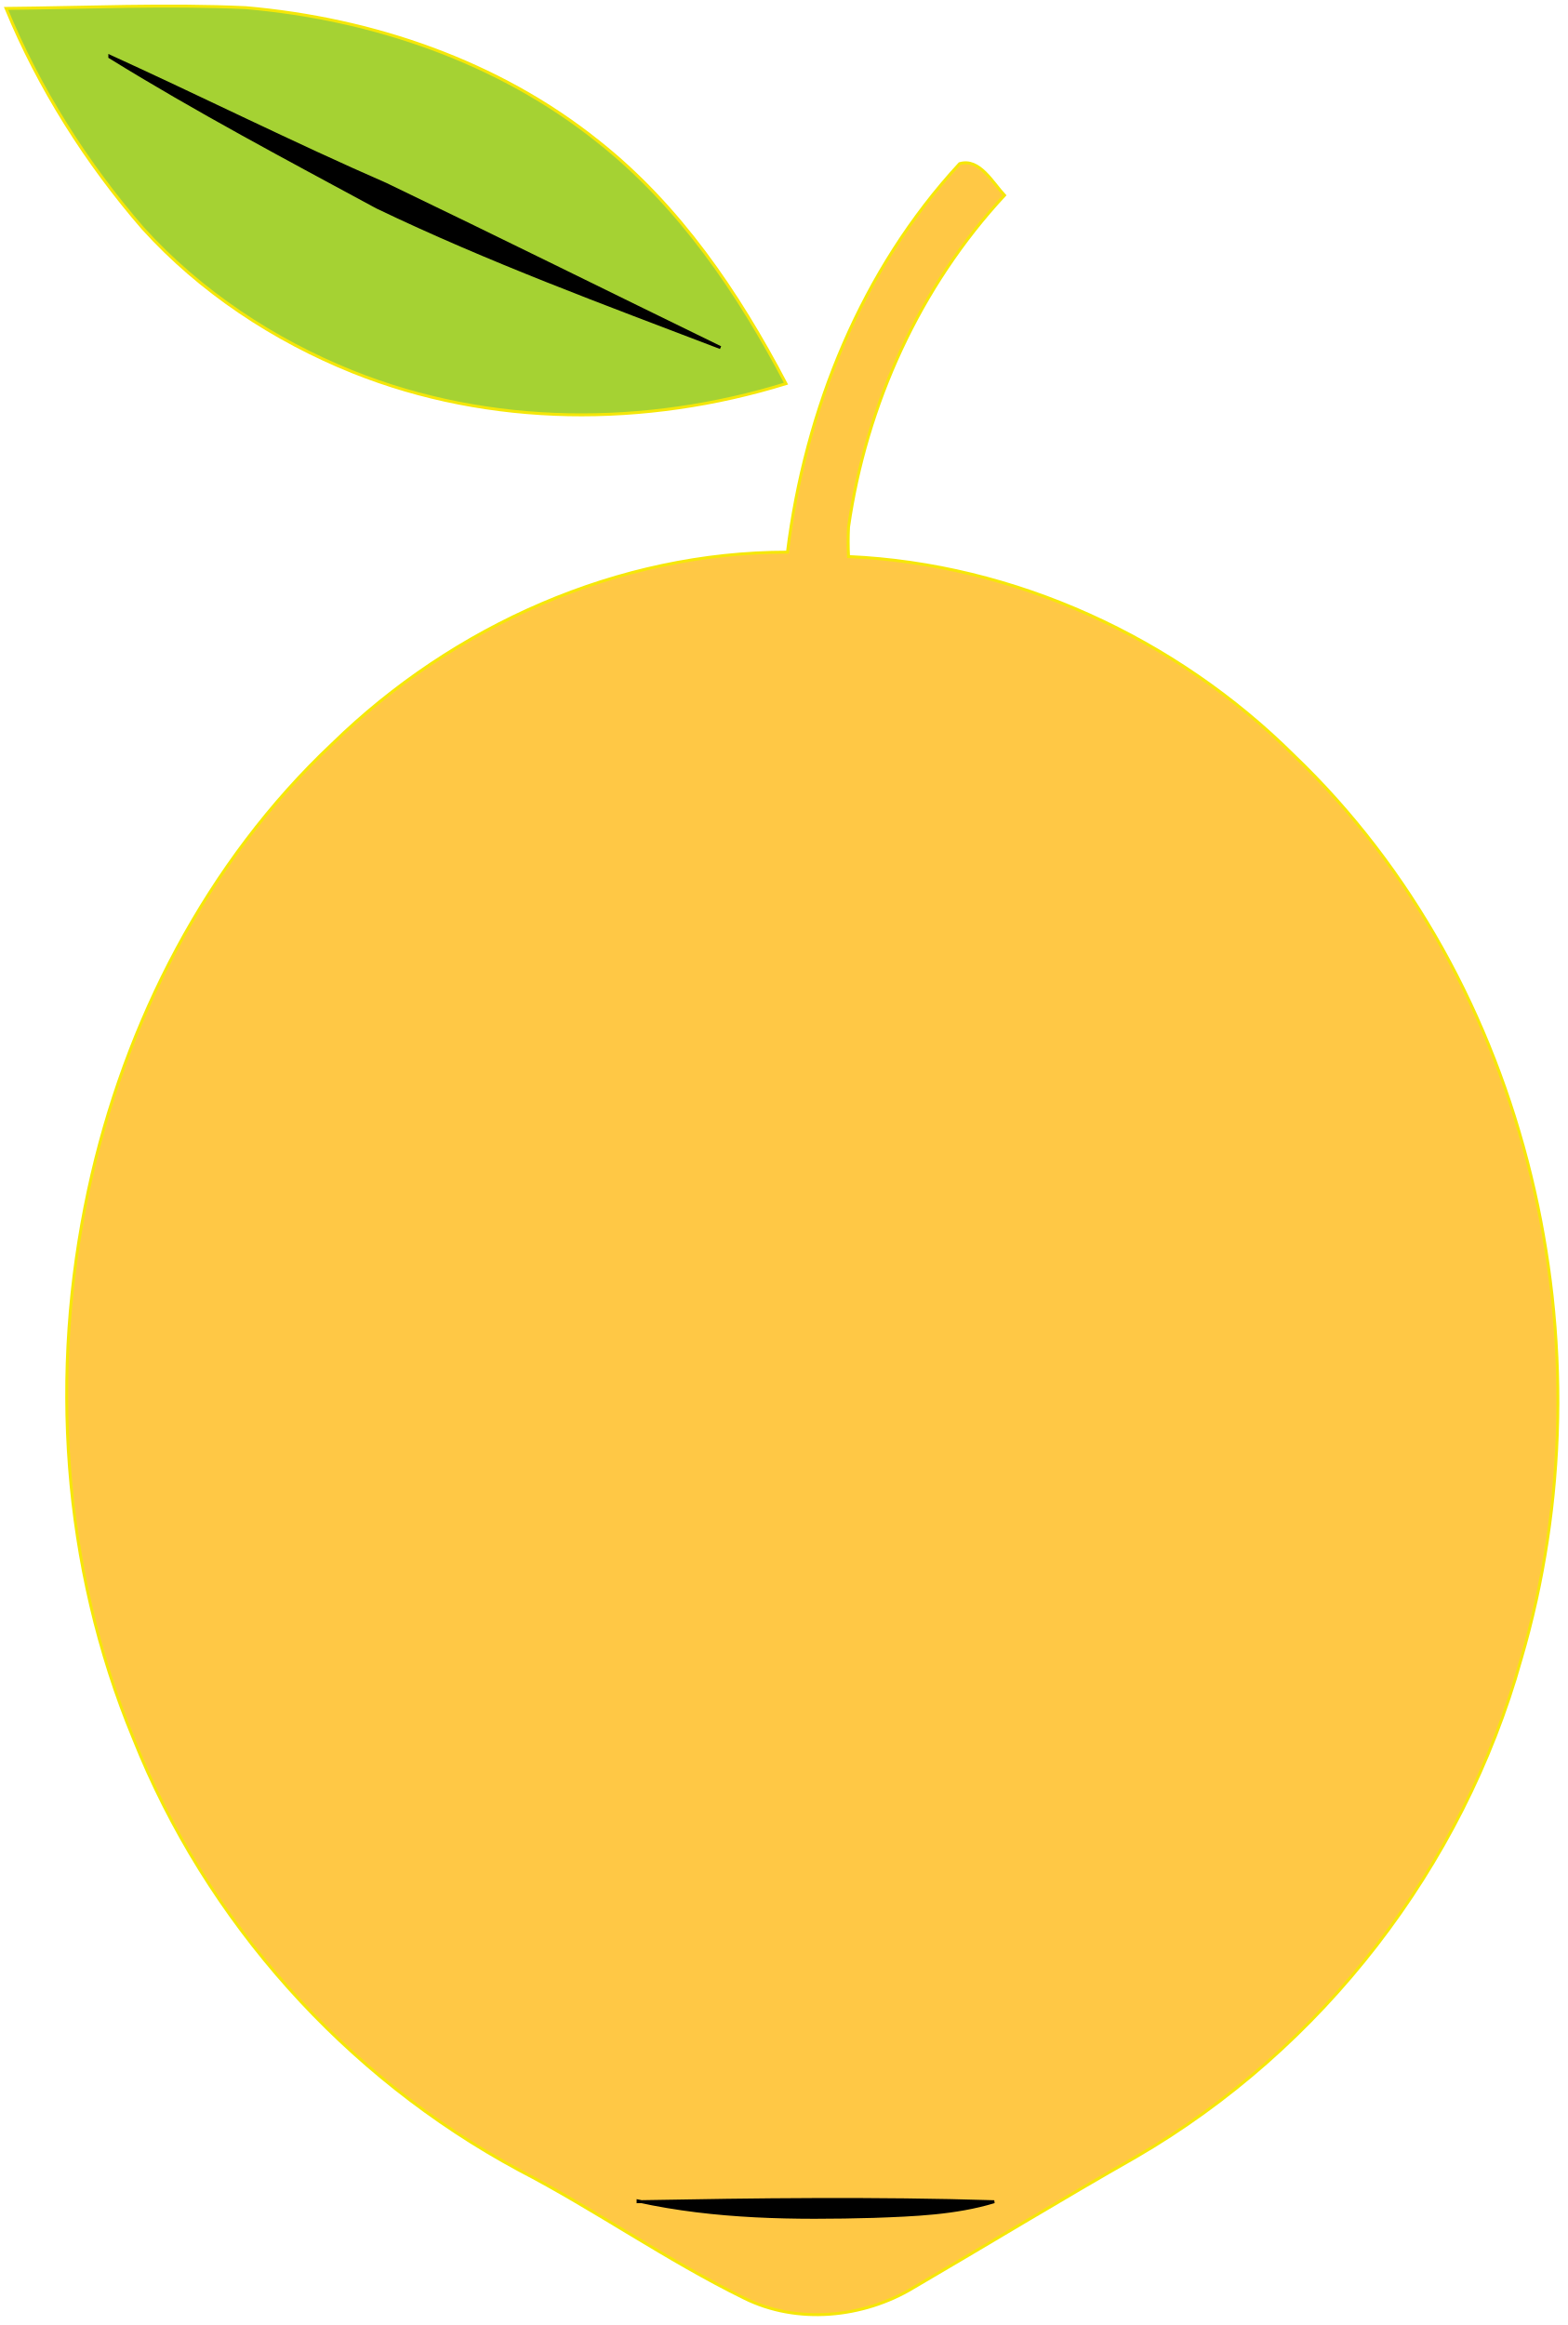
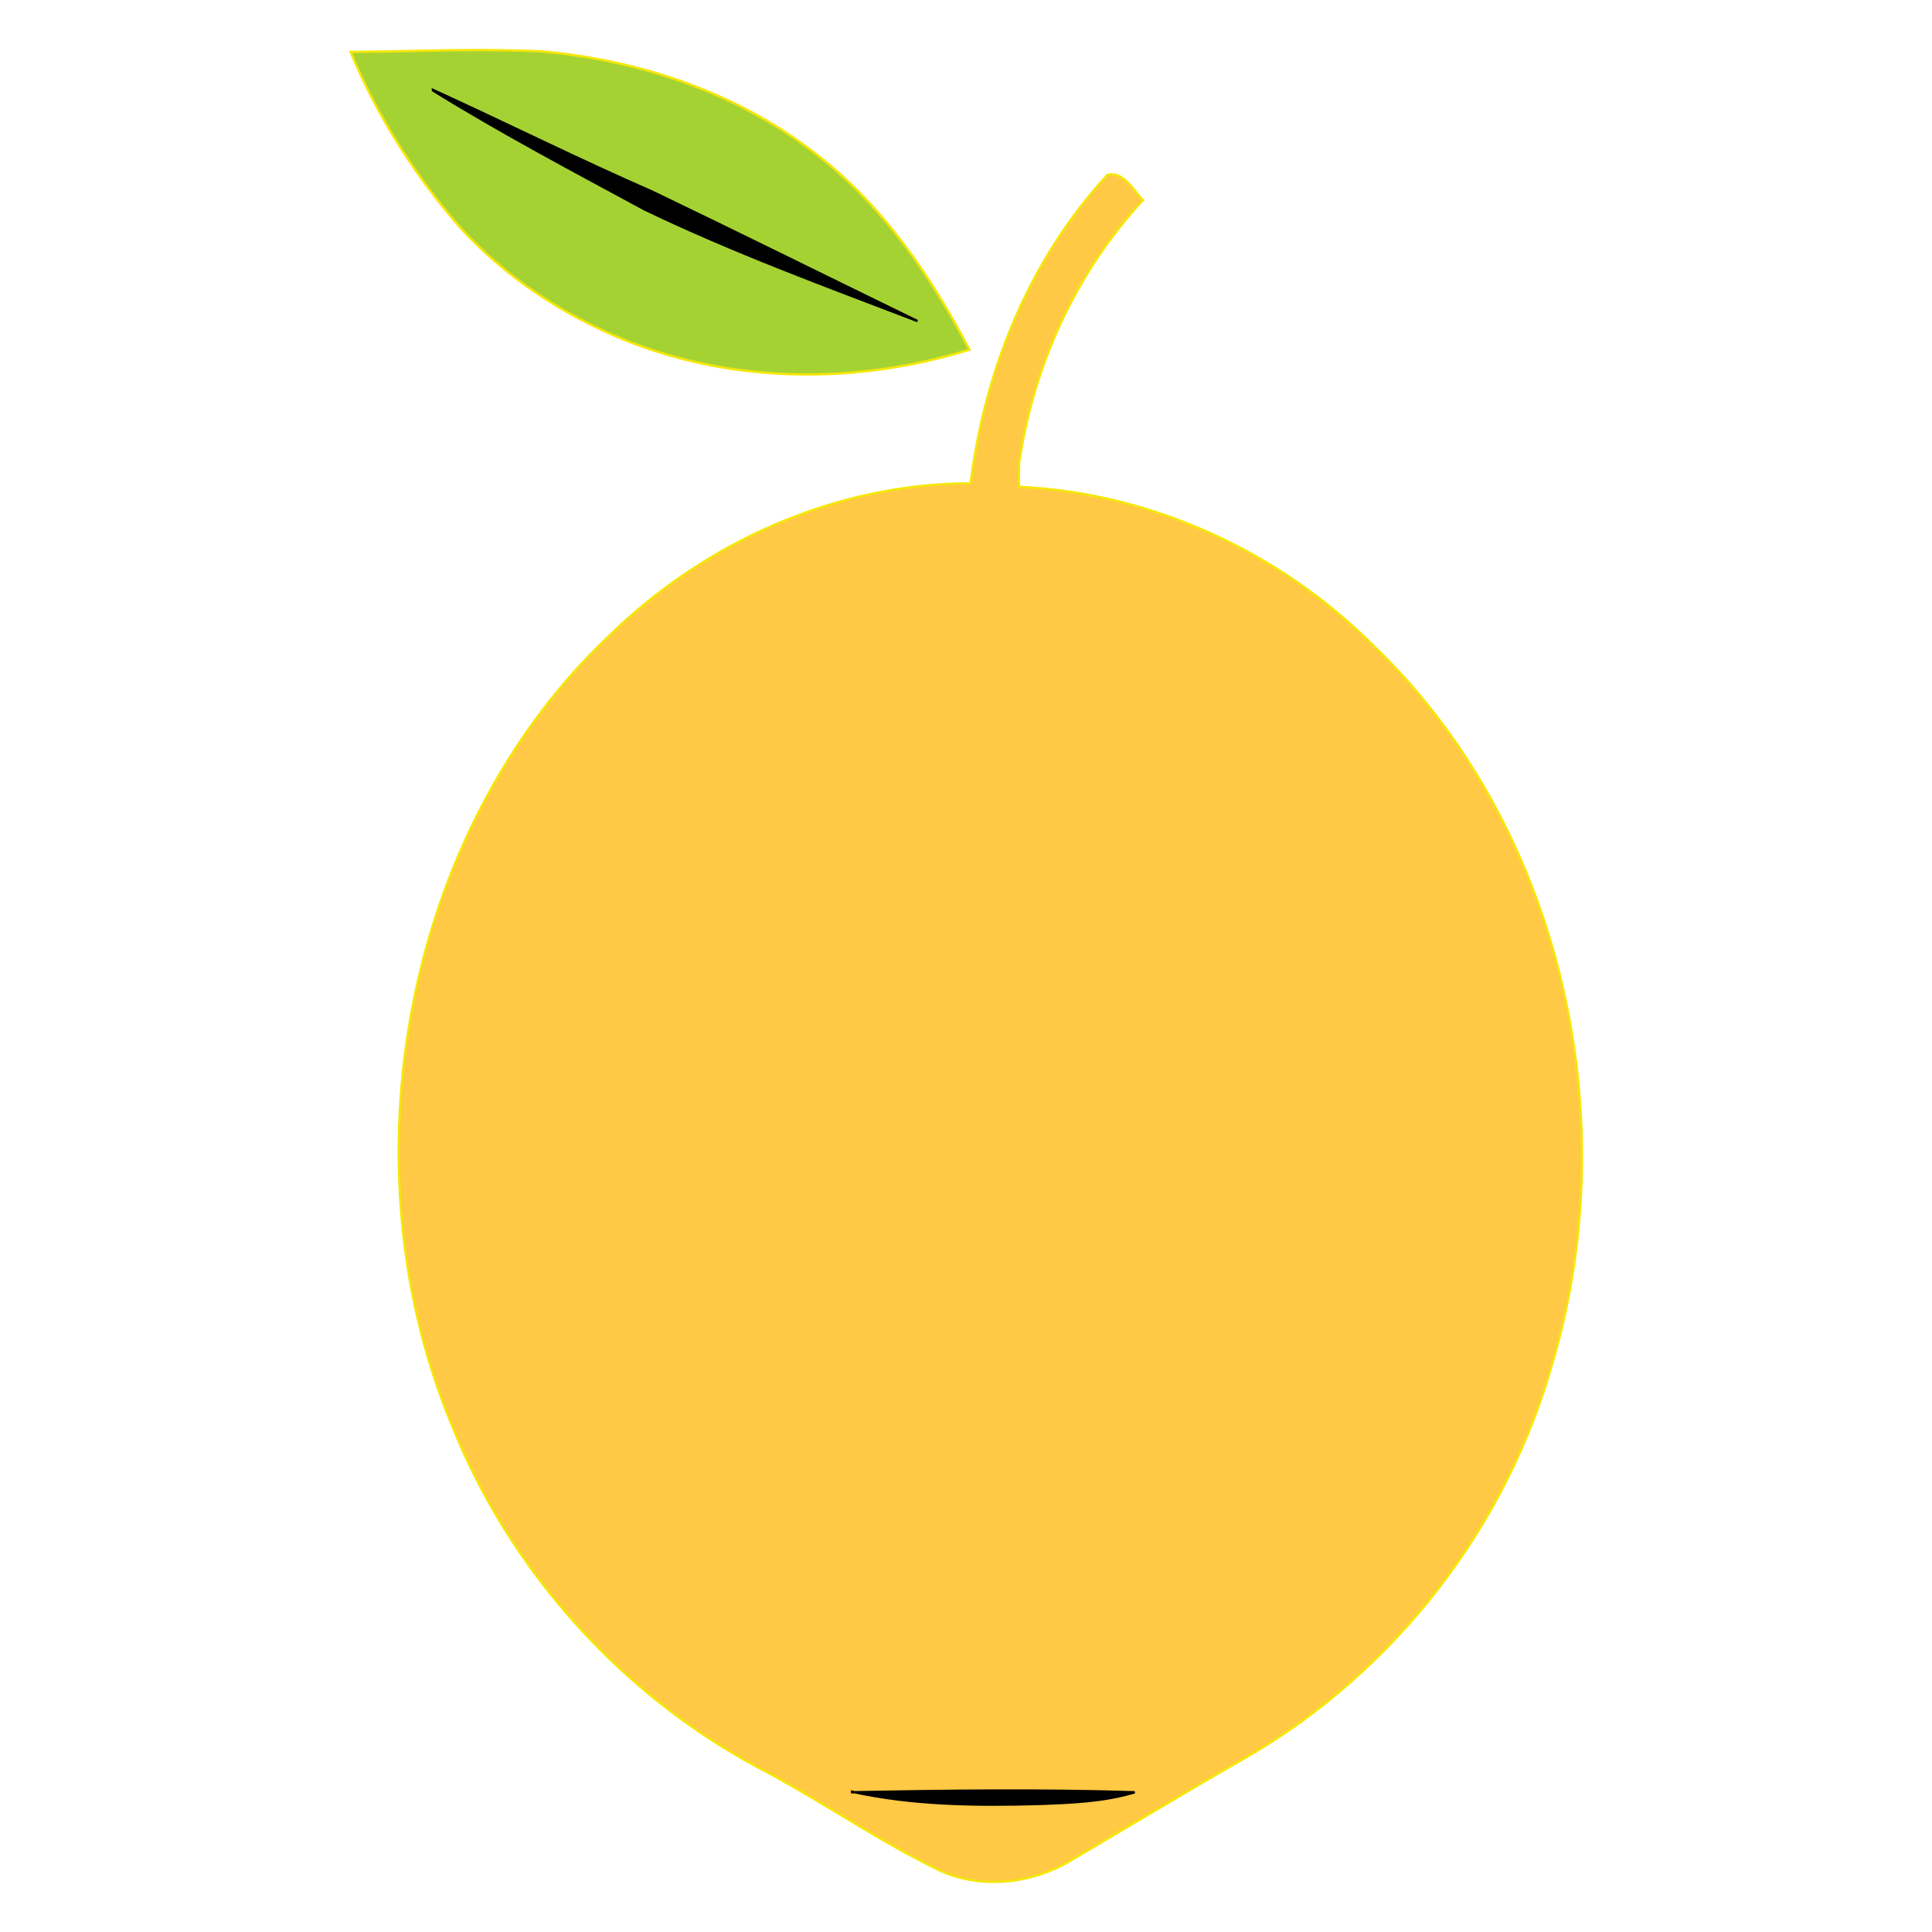
- <svg xmlns="http://www.w3.org/2000/svg" width="100%" height="100%" viewBox="0 0 213 316" version="1.1" xml:space="preserve" style="fill-rule:evenodd;clip-rule:evenodd;">
-   <g transform="matrix(1,0,0,1,-145.175,-88.3567)">
+ <svg xmlns="http://www.w3.org/2000/svg" width="316" height="316" viewBox="0 0 316 316" version="1.1" xml:space="preserve" style="clip-rule:evenodd;fill-rule:evenodd" id="svg4">
+   <defs id="defs4" />
+   <g transform="matrix(0.9548921,0,0,0.9548921,-82.06667,-76.96747)" id="g4">
    <g id="Layer-1">
-       <path d="M146,89.5C156.9,89.4 167.8,88.9 178.6,89.4C195.8,90.9 212.9,96.7 226.5,107.6C237.5,116.3 245.5,128.1 252,140.5C232.9,146.4 211.8,146.4 193.1,138.9C182.4,134.6 172.4,128 164.6,119.4C156.9,110.5 150.5,100.4 146,89.5Z" style="fill:rgb(165,210,51);fill-rule:nonzero;stroke:rgb(245,231,8);stroke-width:0.4px;" />
-       <path d="M160.1,96C172.6,101.7 185,107.9 197.6,113.4C212.8,120.7 227.9,128.2 243.1,135.6C227.4,129.6 211.6,123.8 196.4,116.5C184.2,109.9 171.9,103.4 160.1,96.1L160.1,96Z" style="fill-rule:nonzero;stroke:black;stroke-width:0.4px;" />
-       <path d="M275.6,110.6C278.3,109.8 280.1,113.2 281.7,114.9C270.2,127.3 262.9,143.3 260.5,160C260.433,161.333 260.433,162.667 260.5,164C283.1,165 305,175.1 321,191C353.3,221.9 364.4,271.5 351.9,313.9C344,342.1 324.9,366.8 299.6,381.5C289.4,387.3 279.4,393.4 269.3,399.3C262.5,403.4 253.5,404.3 246.3,400.7C235.7,395.5 226.1,388.7 215.7,383.3C192.1,370.6 173.2,349.5 163.3,324.6C153.6,301.2 151.9,274.8 157.2,250.1C162.1,227.3 173.3,205.5 190.4,189.4C206.8,173.4 229.2,163.4 252.2,163.4C254.6,144 262.3,125 275.6,110.6Z" style="fill:rgb(255,200,69);fill-rule:nonzero;stroke:rgb(245,231,8);stroke-width:0.4px;" />
-       <path d="M231.9,387.6C248,387.3 264.2,387.1 280.3,387.6C275,389.2 269.4,389.4 263.9,389.6C253.2,389.9 242.4,389.8 231.9,387.5L231.9,387.6Z" style="fill-rule:nonzero;stroke:black;stroke-width:0.4px;" />
+       <path d="m 146,89.5 c 10.9,-0.1 21.8,-0.6 32.6,-0.1 17.2,1.5 34.3,7.3 47.9,18.2 11,8.7 19,20.5 25.5,32.9 -19.1,5.9 -40.2,5.9 -58.9,-1.6 -10.7,-4.3 -20.7,-10.9 -28.5,-19.5 -7.7,-8.9 -14.1,-19 -18.6,-29.9 z" style="fill:#a5d233;fill-rule:nonzero;stroke:#f5e708;stroke-width:0.4px" id="path1" />
+       <path d="m 160.1,96 c 12.5,5.7 24.9,11.9 37.5,17.4 15.2,7.3 30.3,14.8 45.5,22.2 -15.7,-6 -31.5,-11.8 -46.7,-19.1 -12.2,-6.6 -24.5,-13.1 -36.3,-20.4 z" style="fill-rule:nonzero;stroke:#000000;stroke-width:0.4px" id="path2" />
+       <path d="m 275.6,110.6 c 2.7,-0.8 4.5,2.6 6.1,4.3 -11.5,12.4 -18.8,28.4 -21.2,45.1 -0.067,1.333 -0.067,2.667 0,4 22.6,1 44.5,11.1 60.5,27 32.3,30.9 43.4,80.5 30.9,122.9 -7.9,28.2 -27,52.9 -52.3,67.6 -10.2,5.8 -20.2,11.9 -30.3,17.8 -6.8,4.1 -15.8,5 -23,1.4 -10.6,-5.2 -20.2,-12 -30.6,-17.4 -23.6,-12.7 -42.5,-33.8 -52.4,-58.7 -9.7,-23.4 -11.4,-49.8 -6.1,-74.5 4.9,-22.8 16.1,-44.6 33.2,-60.7 16.4,-16 38.8,-26 61.8,-26 2.4,-19.4 10.1,-38.4 23.4,-52.8 z" style="fill:#ffc845;fill-rule:nonzero;stroke:#f5e708;stroke-width:0.4px" id="path3" />
+       <path d="m 231.9,387.6 c 16.1,-0.3 32.3,-0.5 48.4,0 -5.3,1.6 -10.9,1.8 -16.4,2 -10.7,0.3 -21.5,0.2 -32,-2.1 z" style="fill-rule:nonzero;stroke:#000000;stroke-width:0.4px" id="path4" />
    </g>
  </g>
</svg>
